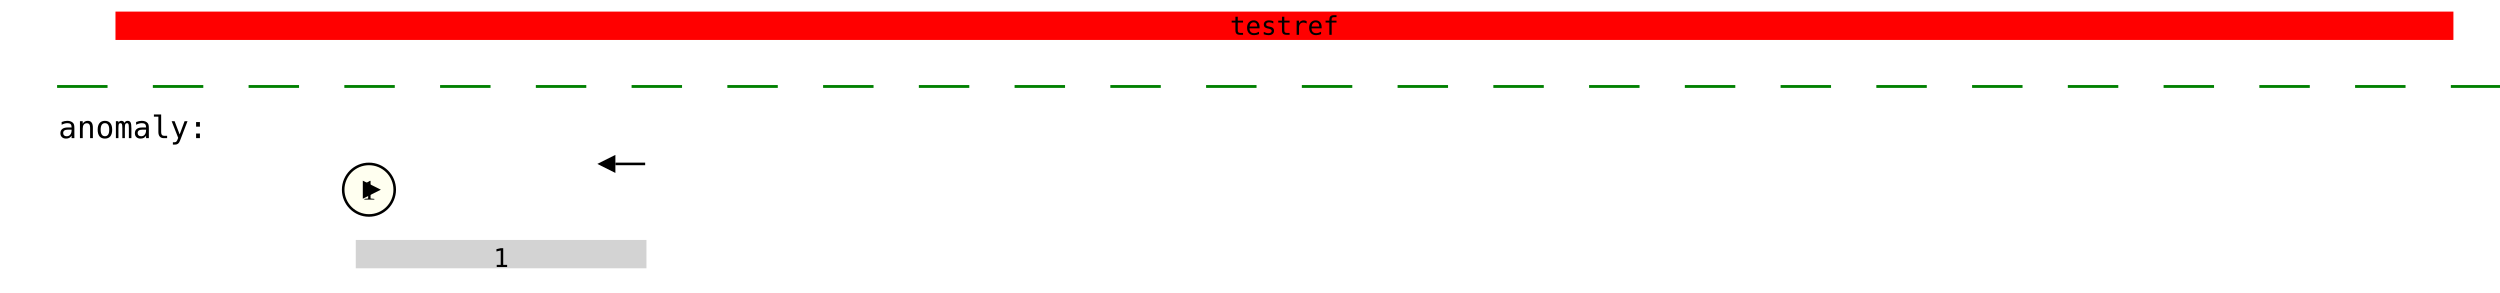
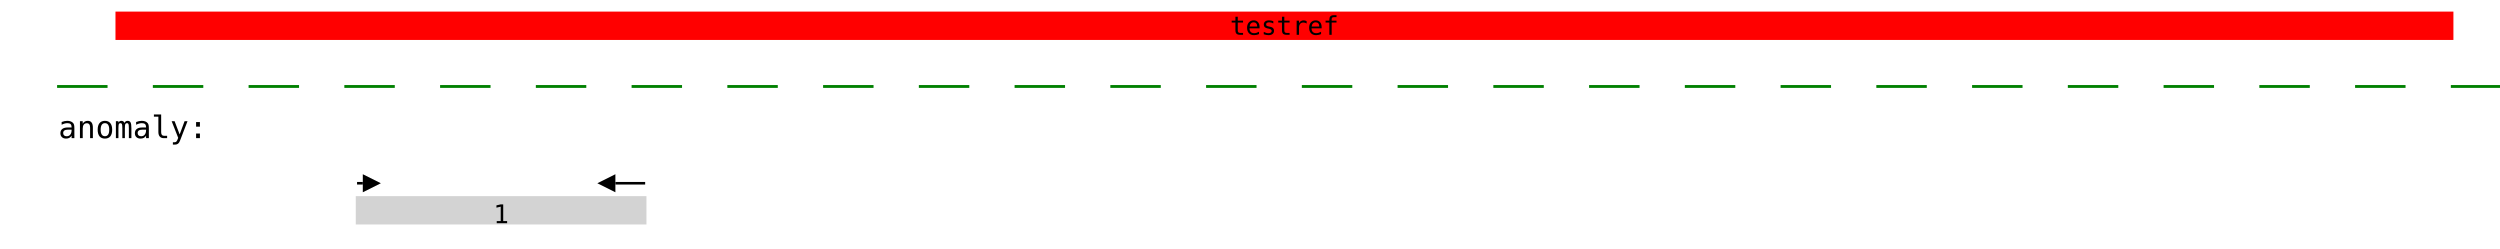
- <svg xmlns="http://www.w3.org/2000/svg" width="970.0" height="113.6" viewBox="0.0 -113.6 970.0 113.6">
+ <svg xmlns="http://www.w3.org/2000/svg" width="970.0" height="96.6" viewBox="0.0 -96.6 970.0 96.6">
  <defs>
</defs>
-   <g transform="translate(0 -98.6)">
+   <g transform="translate(0 -81.6)">
    <g transform="translate(0.0 0)">
      <rect x="45.306" y="-10" width="906.119" height="10" fill="red" stroke="red" />
    </g>
  </g>
-   <g transform="translate(0.0 -100.1)">
+   <g transform="translate(0.0 -83.1)">
    <rect x="498.323" y="11.5" width="0.0" height="-11.5" fill="transparent" stroke="transparent" />
    <g transform="translate(498.3233 0)">
      <text x="0" y="0" font-size="10" font-family="monospace" text-anchor="middle">testref</text>
    </g>
  </g>
-   <g transform="translate(0.0 -90.1)">
+   <g transform="translate(0.0 -73.1)">
    <path d="M22.653,-0.0 L22.653,-0.0" stroke="black" />
    <path d="M22.653,-0.0 L22.653,-3.5 L22.653,3.5 L22.653,-0.0" fill="black" />
  </g>
-   <g transform="translate(0 -80.0)">
+   <g transform="translate(0 -63)">
    <g transform="translate(0.0 0)">
      <rect x="22.653" y="-0.1" width="18.575" height="0.1" fill="green" stroke="green" />
    </g>
    <g transform="translate(0.0 0)">
      <rect x="59.804" y="-0.1" width="18.575" height="0.1" fill="green" stroke="green" />
    </g>
    <g transform="translate(0.0 0)">
      <rect x="96.955" y="-0.1" width="18.575" height="0.1" fill="green" stroke="green" />
    </g>
    <g transform="translate(0.0 0)">
      <rect x="134.106" y="-0.1" width="18.575" height="0.1" fill="green" stroke="green" />
    </g>
    <g transform="translate(0.0 0)">
      <rect x="171.256" y="-0.1" width="18.575" height="0.1" fill="green" stroke="green" />
    </g>
    <g transform="translate(0.0 0)">
      <rect x="208.407" y="-0.1" width="18.575" height="0.1" fill="green" stroke="green" />
    </g>
    <g transform="translate(0.0 0)">
      <rect x="245.558" y="-0.1" width="18.575" height="0.1" fill="green" stroke="green" />
    </g>
    <g transform="translate(0.0 0)">
      <rect x="282.709" y="-0.1" width="18.575" height="0.1" fill="green" stroke="green" />
    </g>
    <g transform="translate(0.0 0)">
      <rect x="319.86" y="-0.1" width="18.575" height="0.1" fill="green" stroke="green" />
    </g>
    <g transform="translate(0.0 0)">
      <rect x="357.011" y="-0.1" width="18.575" height="0.1" fill="green" stroke="green" />
    </g>
    <g transform="translate(0.0 0)">
      <rect x="394.162" y="-0.1" width="18.575" height="0.1" fill="green" stroke="green" />
    </g>
    <g transform="translate(0.0 0)">
      <rect x="431.312" y="-0.1" width="18.575" height="0.1" fill="green" stroke="green" />
    </g>
    <g transform="translate(0.0 0)">
      <rect x="468.463" y="-0.1" width="18.575" height="0.1" fill="green" stroke="green" />
    </g>
    <g transform="translate(0.0 0)">
      <rect x="505.614" y="-0.1" width="18.575" height="0.1" fill="green" stroke="green" />
    </g>
    <g transform="translate(0.0 0)">
      <rect x="542.765" y="-0.1" width="18.575" height="0.1" fill="green" stroke="green" />
    </g>
    <g transform="translate(0.0 0)">
      <rect x="579.916" y="-0.1" width="18.575" height="0.1" fill="green" stroke="green" />
    </g>
    <g transform="translate(0.0 0)">
      <rect x="617.067" y="-0.1" width="18.575" height="0.1" fill="green" stroke="green" />
    </g>
    <g transform="translate(0.0 0)">
      <rect x="654.218" y="-0.1" width="18.575" height="0.1" fill="green" stroke="green" />
    </g>
    <g transform="translate(0.0 0)">
      <rect x="691.369" y="-0.1" width="18.575" height="0.1" fill="green" stroke="green" />
    </g>
    <g transform="translate(0.0 0)">
      <rect x="728.519" y="-0.1" width="18.575" height="0.1" fill="green" stroke="green" />
    </g>
    <g transform="translate(0.0 0)">
      <rect x="765.67" y="-0.1" width="18.575" height="0.1" fill="green" stroke="green" />
    </g>
    <g transform="translate(0.0 0)">
      <rect x="802.821" y="-0.1" width="18.575" height="0.1" fill="green" stroke="green" />
    </g>
    <g transform="translate(0.0 0)">
      <rect x="839.972" y="-0.1" width="18.575" height="0.1" fill="green" stroke="green" />
    </g>
    <g transform="translate(0.0 0)">
      <rect x="877.123" y="-0.1" width="18.575" height="0.1" fill="green" stroke="green" />
    </g>
    <g transform="translate(0.0 0)">
      <rect x="914.274" y="-0.1" width="18.575" height="0.1" fill="green" stroke="green" />
    </g>
    <g transform="translate(0.0 0)">
      <rect x="951.425" y="-0.1" width="18.575" height="0.1" fill="green" stroke="green" />
    </g>
  </g>
-   <g transform="translate(0.0 -70.0)">
+   <g transform="translate(0.0 -53)">
    <path d="M22.653,-0.0 L22.653,-0.0" stroke="black" />
    <path d="M22.653,-0.0 L22.653,-3.5 L22.653,3.5 L22.653,-0.0" fill="black" />
  </g>
-   <g transform="translate(0.0 -60)">
+   <g transform="translate(0.0 -43)">
    <rect x="22.653" y="0" width="0.0" height="0" fill="lightgrey" stroke="lightgrey" />
    <g transform="translate(22.65297 0)">
      <text x="0" y="0" font-size="12" font-family="monospace" text-anchor="left">anomaly:</text>
    </g>
  </g>
  <g transform="translate(0 -30.0)">
    <g transform="translate(0.0 0)">
-       <path d="M138.538,-10.0 L140.768,-10.0" stroke="black" />
-       <circle cx="143.153" cy="-10.0" r="10.0" fill="ivory" stroke="black" />
-       <path d="M147.768,-10.0 L140.768,-13.5 L140.768,-6.5 L147.768,-10.0" fill="black" />
-       <text x="143.153" y="-10.0" font-size="11.0" text-anchor="middle" dy="0.35em">1</text>
+       <path d="M138.538,4.5 L140.768,4.5" stroke="black" />
+       <path d="M147.768,4.5 L140.768,1.0 L140.768,8.0 L147.768,4.5" fill="black" />
    </g>
    <g transform="translate(0.0 0)">
-       <path d="M250.322,-20.0 L238.769,-20.0" stroke="black" />
-       <path d="M231.769,-20.0 L238.769,-23.5 L238.769,-16.5 L231.769,-20.0" fill="black" />
+       <path d="M250.322,4.5 L238.769,4.5" stroke="black" />
+       <path d="M231.769,4.5 L238.769,1.0 L238.769,8.0 L231.769,4.5" fill="black" />
    </g>
  </g>
  <g transform="translate(0 -10.0)">
    <g transform="translate(0.0 0)">
      <rect x="138.538" y="-10" width="111.785" height="10" fill="lightgrey" stroke="lightgrey" />
      <g transform="translate(194.43 0)">
        <text x="0" y="0" font-size="10" font-family="monospace" text-anchor="middle">1</text>
      </g>
    </g>
  </g>
</svg>
